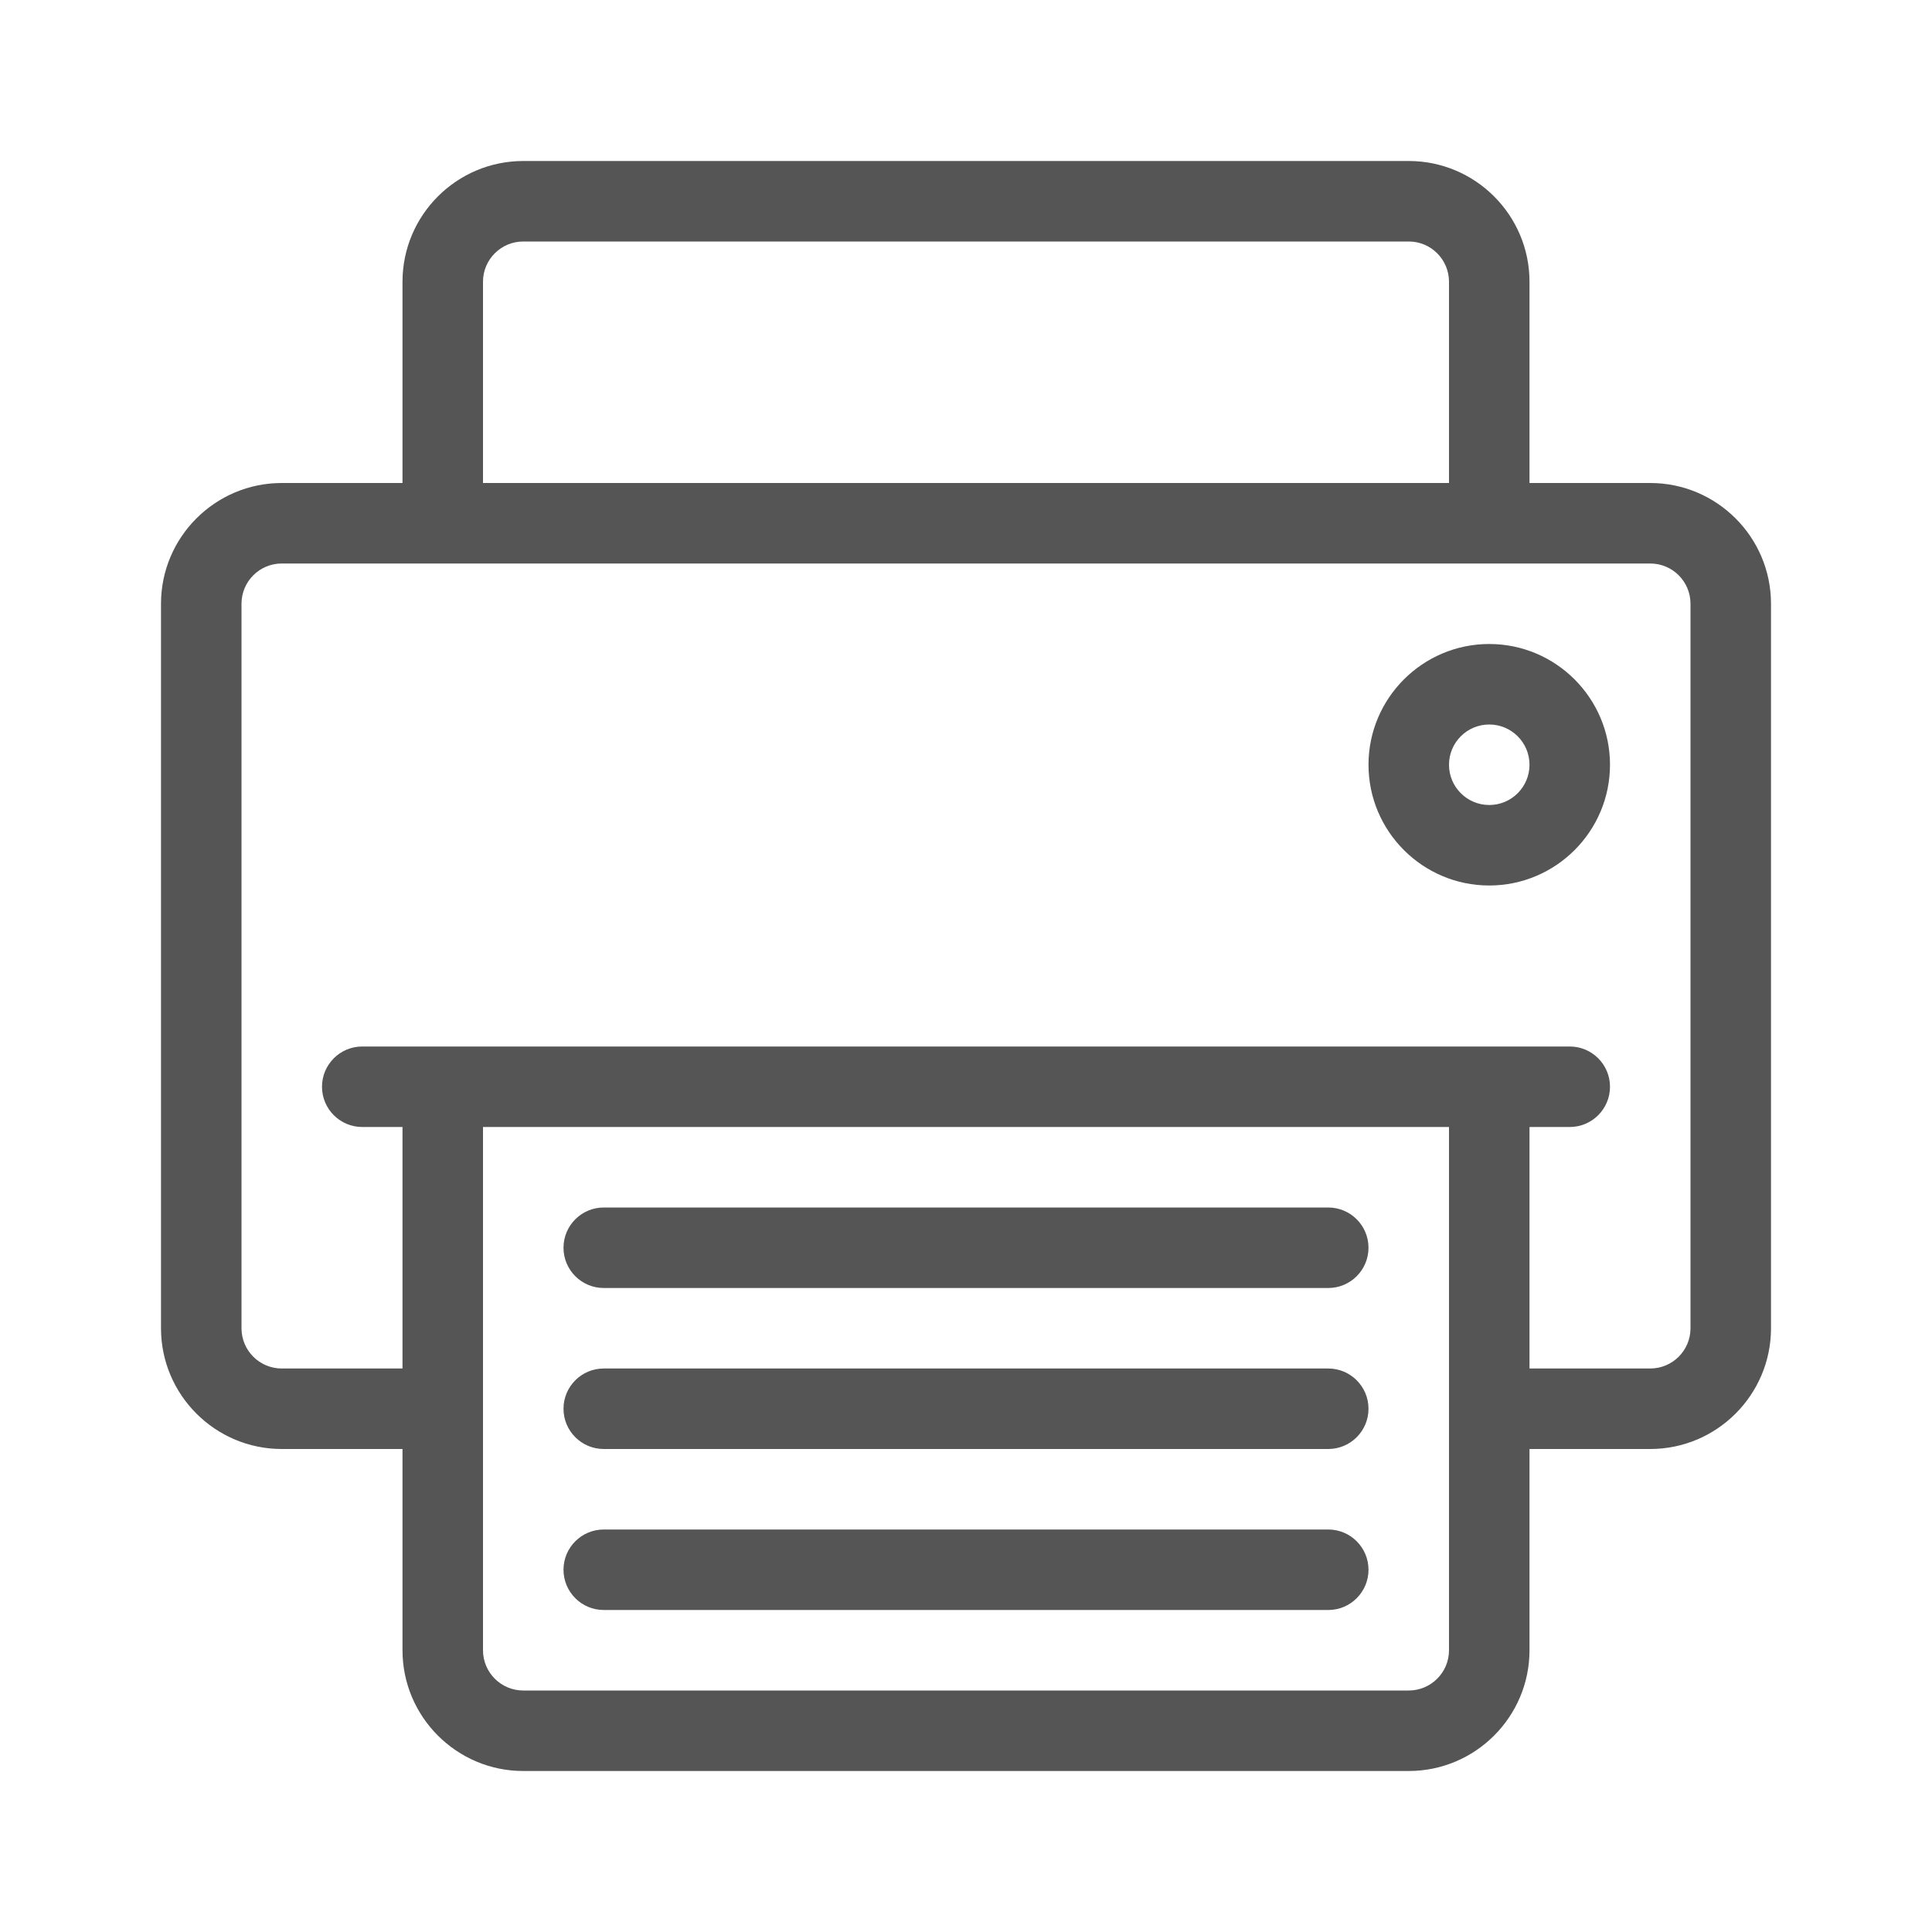
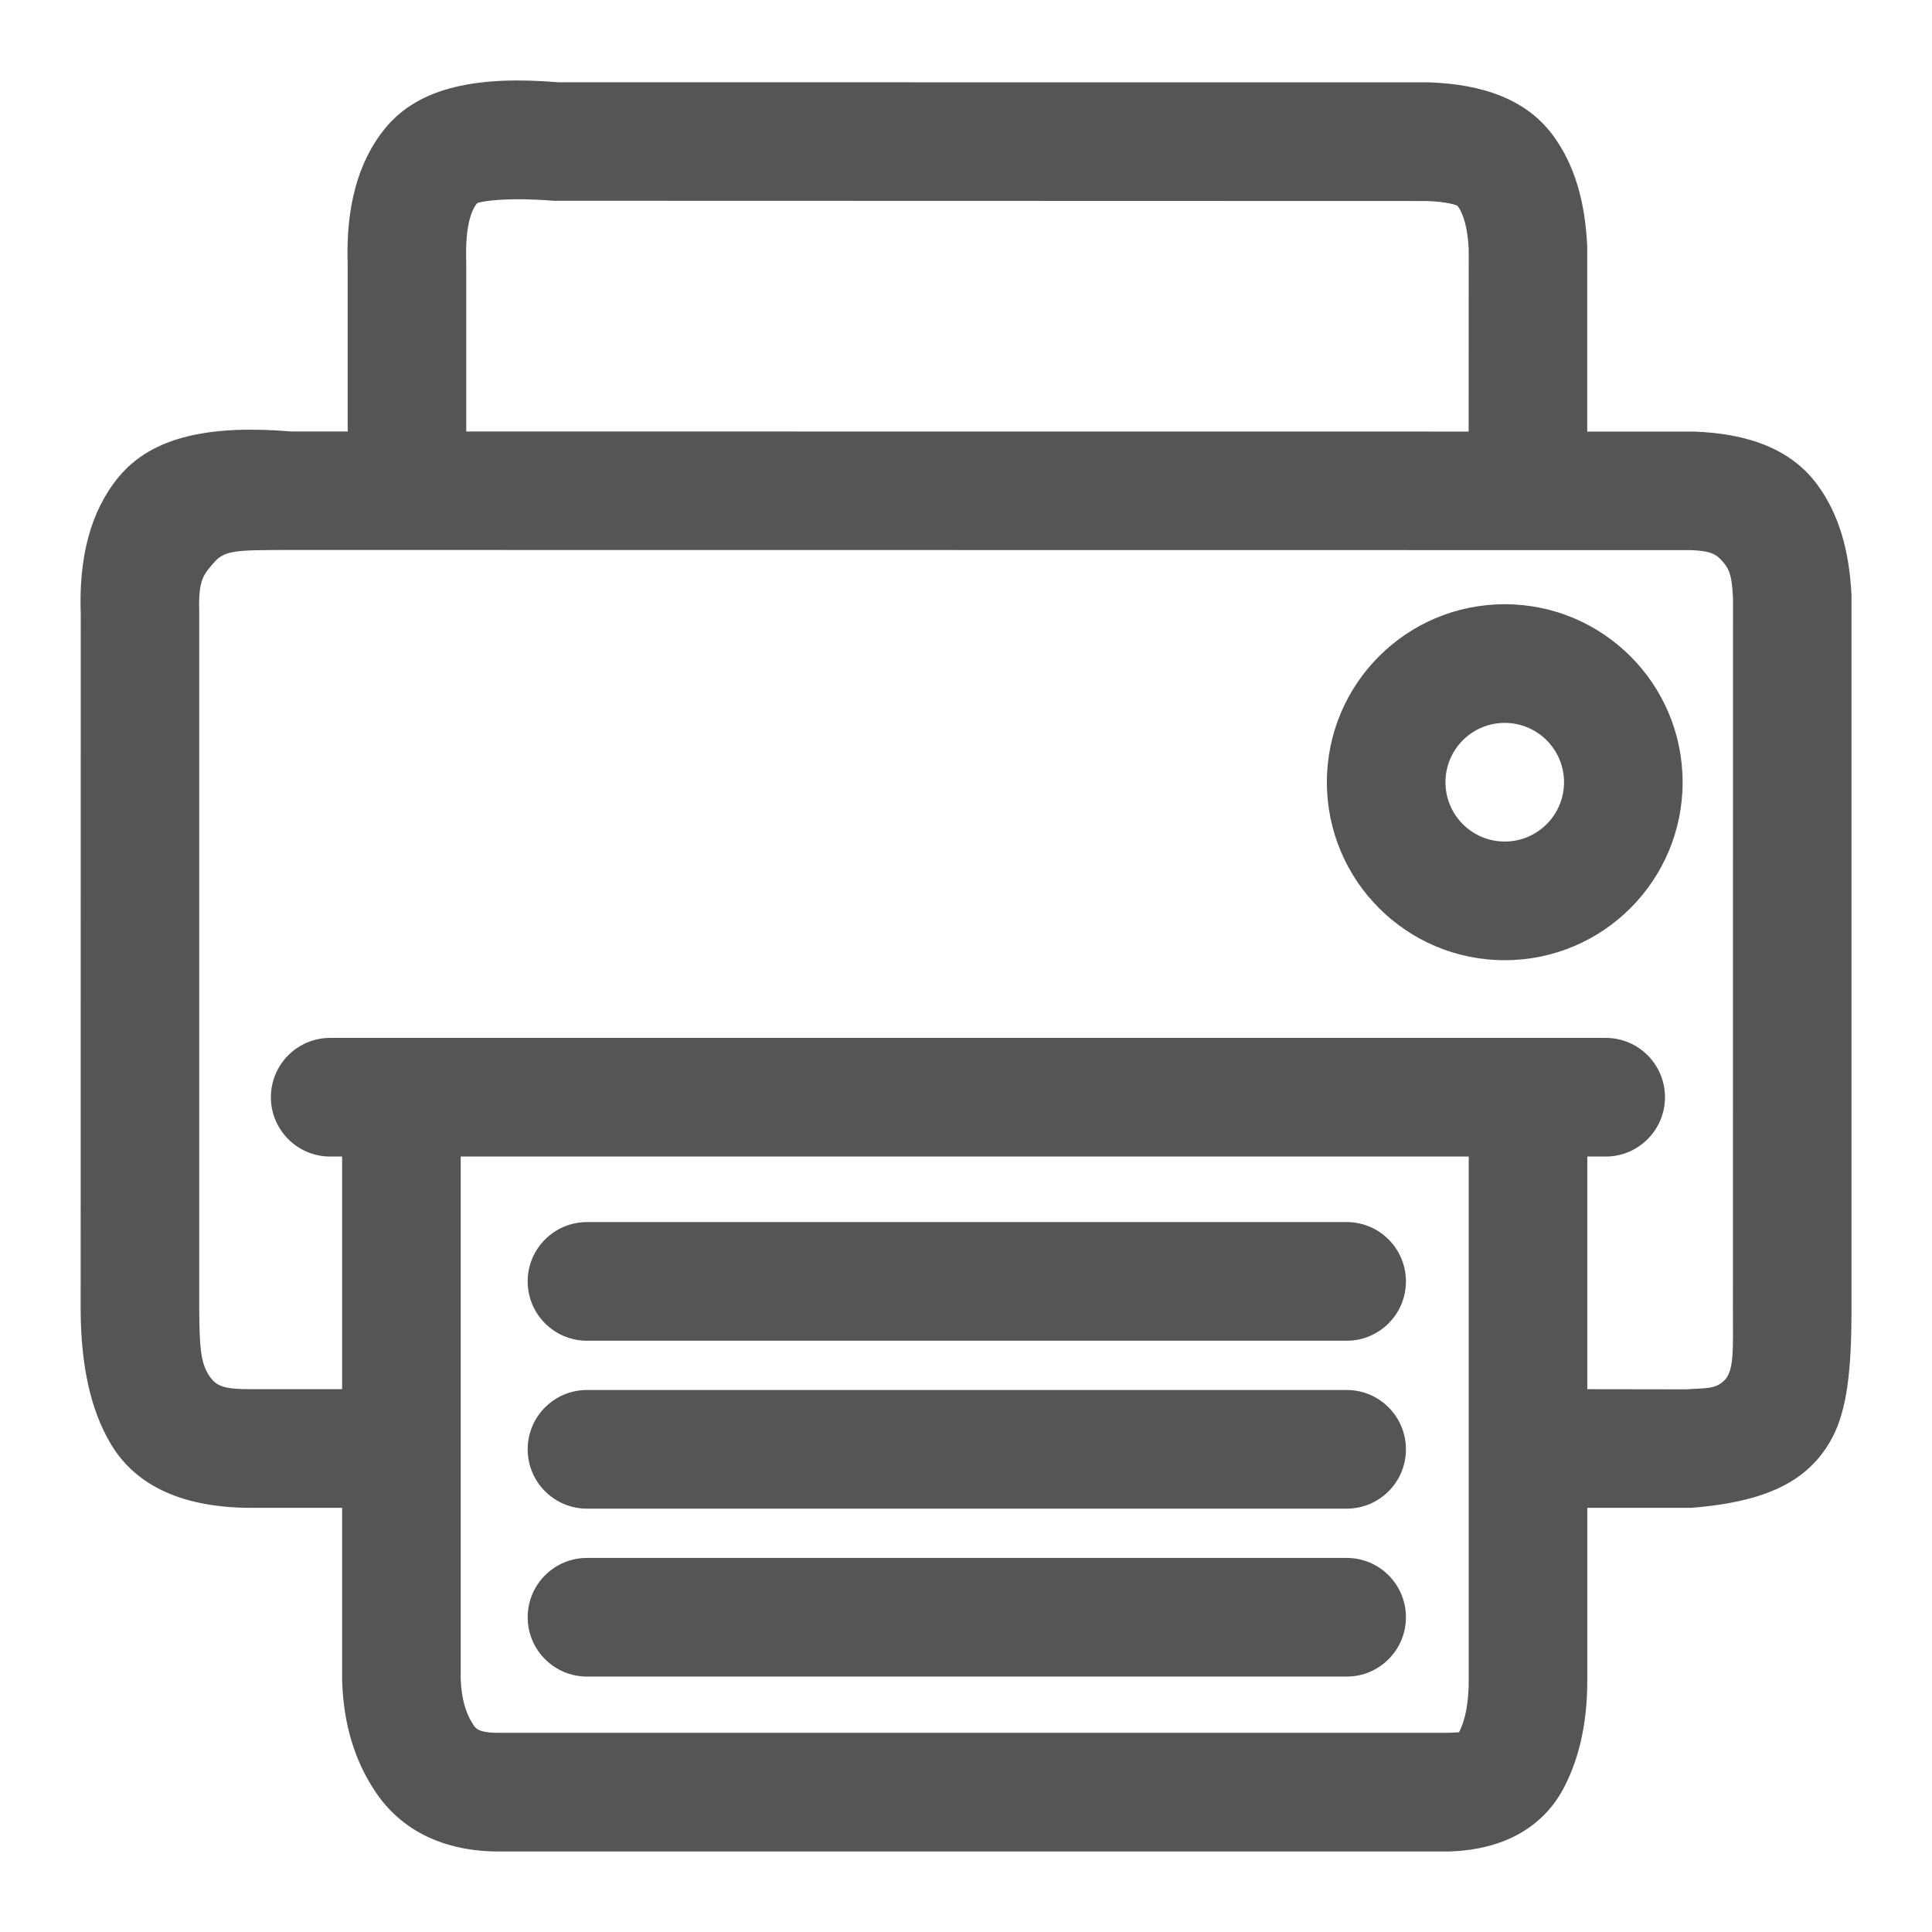
<svg xmlns="http://www.w3.org/2000/svg" width="24" height="24" viewBox="0 0 24 24">
-   <g fill="none" fill-rule="evenodd" transform="translate(-360 -1032)">
-     <path fill="#555" fill-rule="nonzero" d="M18.5,4 L17,4 L17,1.5 C17,0.673 16.327,0 15.5,0 L4.5,0 C3.673,0 3,0.673 3,1.5 L3,4 L1.5,4 C0.673,4 5.68434189e-14,4.673 5.68434189e-14,5.5 L5.68434189e-14,14.5 C5.68434189e-14,15.327 0.673,16 1.5,16 L3,16 L3,18.5 C3,19.327 3.673,20 4.5,20 L15.5,20 C16.327,20 17,19.327 17,18.5 L17,16 L18.5,16 C19.327,16 20,15.327 20,14.5 L20,5.5 C20,4.673 19.327,4 18.5,4 Z M4,1.5 C4,1.224 4.224,1 4.5,1 L15.5,1 C15.776,1 16,1.224 16,1.5 L16,4 L4,4 L4,1.5 Z M15.5,19 L4.5,19 C4.224,19 4,18.776 4,18.5 L4,12 L16,12 L16,18.5 C16,18.776 15.776,19 15.5,19 L15.5,19 Z M19,14.5 C19,14.776 18.776,15 18.5,15 L17,15 L17,12 L17.5,12 C17.776,12 18,11.776 18,11.5 C18,11.224 17.776,11 17.5,11 L2.5,11 C2.224,11 2,11.224 2,11.5 C2,11.776 2.224,12 2.5,12 L3,12 L3,15 L1.5,15 C1.224,15 1,14.776 1,14.5 L1,5.5 C1,5.224 1.224,5 1.5,5 L18.5,5 C18.776,5 19,5.224 19,5.5 L19,14.5 Z M14.5,14 L5.5,14 C5.224,14 5,13.776 5,13.5 C5,13.224 5.224,13 5.5,13 L14.5,13 C14.776,13 15,13.224 15,13.5 C15,13.776 14.776,14 14.5,14 Z M14.5,16 L5.5,16 C5.224,16 5,15.776 5,15.5 C5,15.224 5.224,15 5.5,15 L14.5,15 C14.776,15 15,15.224 15,15.5 C15,15.776 14.776,16 14.5,16 Z M14.5,18 L5.5,18 C5.224,18 5,17.776 5,17.5 C5,17.224 5.224,17 5.5,17 L14.5,17 C14.776,17 15,17.224 15,17.5 C15,17.776 14.776,18 14.5,18 Z M16.5,9 C17.327,9 18,8.327 18,7.5 C18,6.673 17.327,6 16.5,6 C15.673,6 15,6.673 15,7.5 C15,8.327 15.673,9 16.5,9 Z M16.5,7 C16.776,7 17,7.224 17,7.5 C17,7.776 16.776,8 16.5,8 C16.224,8 16,7.776 16,7.5 C16,7.224 16.224,7 16.5,7 Z" transform="translate(362 1034)" />
+   <g fill="none" fill-rule="evenodd" transform="translate(-456 -1032)">
+     <path fill="#555" fill-rule="nonzero" d="M19.718,18.731 L19.718,20.873 C19.718,21.377 19.627,21.818 19.435,22.193 C19.165,22.72 18.648,22.984 17.986,23 L6.197,23 C5.544,23 5.007,22.761 4.673,22.272 C4.405,21.879 4.266,21.415 4.25,20.873 L4.25,18.731 L3.128,18.731 C2.317,18.731 1.698,18.488 1.369,17.925 C1.123,17.504 1.009,16.966 1.002,16.301 L1.003,7.627 C0.978,6.928 1.122,6.355 1.47,5.93 C1.891,5.416 2.622,5.277 3.621,5.36 L4.319,5.36 L4.319,3.289 C4.295,2.59 4.438,2.017 4.786,1.592 C5.208,1.078 5.938,0.939 6.937,1.022 L17.752,1.023 C18.443,1.047 18.976,1.246 19.299,1.692 C19.557,2.047 19.69,2.494 19.717,3.058 L19.717,5.361 L21.035,5.361 C21.726,5.384 22.259,5.584 22.582,6.03 C22.84,6.385 22.973,6.832 23,7.396 L23,16.304 C22.998,16.992 22.95,17.507 22.759,17.863 C22.464,18.414 21.919,18.658 21.01,18.731 L19.718,18.731 Z M19.718,17.257 L20.949,17.259 C21.178,17.24 21.31,17.265 21.428,17.14 C21.547,17.015 21.526,16.712 21.527,16.301 L21.528,7.433 C21.515,7.171 21.491,7.083 21.409,6.987 C21.328,6.891 21.266,6.844 21.01,6.834 L3.562,6.832 C2.936,6.834 2.792,6.834 2.659,6.987 C2.527,7.139 2.462,7.204 2.475,7.602 L2.475,16.294 C2.479,16.716 2.492,16.919 2.588,17.073 C2.684,17.228 2.786,17.257 3.128,17.257 L4.25,17.257 L4.25,14.367 L4.102,14.367 C3.695,14.367 3.365,14.037 3.365,13.63 C3.365,13.223 3.695,12.893 4.102,12.893 L19.947,12.893 C20.353,12.893 20.683,13.223 20.683,13.63 C20.683,14.037 20.353,14.367 19.947,14.367 L19.718,14.367 L19.718,17.257 Z M18.245,14.367 L5.723,14.367 L5.723,20.851 C5.73,21.1 5.787,21.291 5.89,21.441 C5.925,21.493 5.999,21.526 6.197,21.526 L17.969,21.526 C18.114,21.523 18.127,21.516 18.125,21.519 C18.201,21.371 18.245,21.157 18.245,20.873 L18.245,14.367 Z M18.244,5.361 L18.245,3.095 C18.232,2.833 18.18,2.658 18.108,2.559 C18.101,2.55 17.984,2.506 17.727,2.497 L6.878,2.494 C6.266,2.445 5.942,2.506 5.925,2.527 C5.836,2.636 5.778,2.866 5.792,3.264 L5.792,5.36 L18.244,5.361 Z M18.692,11.928 C17.472,11.928 16.483,10.938 16.483,9.717 C16.483,8.496 17.472,7.506 18.692,7.506 C19.913,7.506 20.902,8.496 20.902,9.717 C20.902,10.938 19.913,11.928 18.692,11.928 Z M18.692,10.454 C19.099,10.454 19.429,10.124 19.429,9.717 C19.429,9.31 19.099,8.98 18.692,8.98 C18.286,8.98 17.956,9.31 17.956,9.717 C17.956,10.124 18.286,10.454 18.692,10.454 Z M7.292,16.655 C6.885,16.655 6.555,16.325 6.555,15.918 C6.555,15.511 6.885,15.181 7.292,15.181 L16.729,15.181 C17.136,15.181 17.465,15.511 17.465,15.918 C17.465,16.325 17.136,16.655 16.729,16.655 L7.292,16.655 Z M7.292,18.741 C6.885,18.741 6.555,18.411 6.555,18.004 C6.555,17.597 6.885,17.267 7.292,17.267 L16.729,17.267 C17.136,17.267 17.465,17.597 17.465,18.004 C17.465,18.411 17.136,18.741 16.729,18.741 L7.292,18.741 Z M7.292,20.827 C6.885,20.827 6.555,20.497 6.555,20.09 C6.555,19.683 6.885,19.353 7.292,19.353 L16.729,19.353 C17.136,19.353 17.465,19.683 17.465,20.09 C17.465,20.497 17.136,20.827 16.729,20.827 L7.292,20.827 Z" transform="translate(456 1032)" />
  </g>
</svg>
